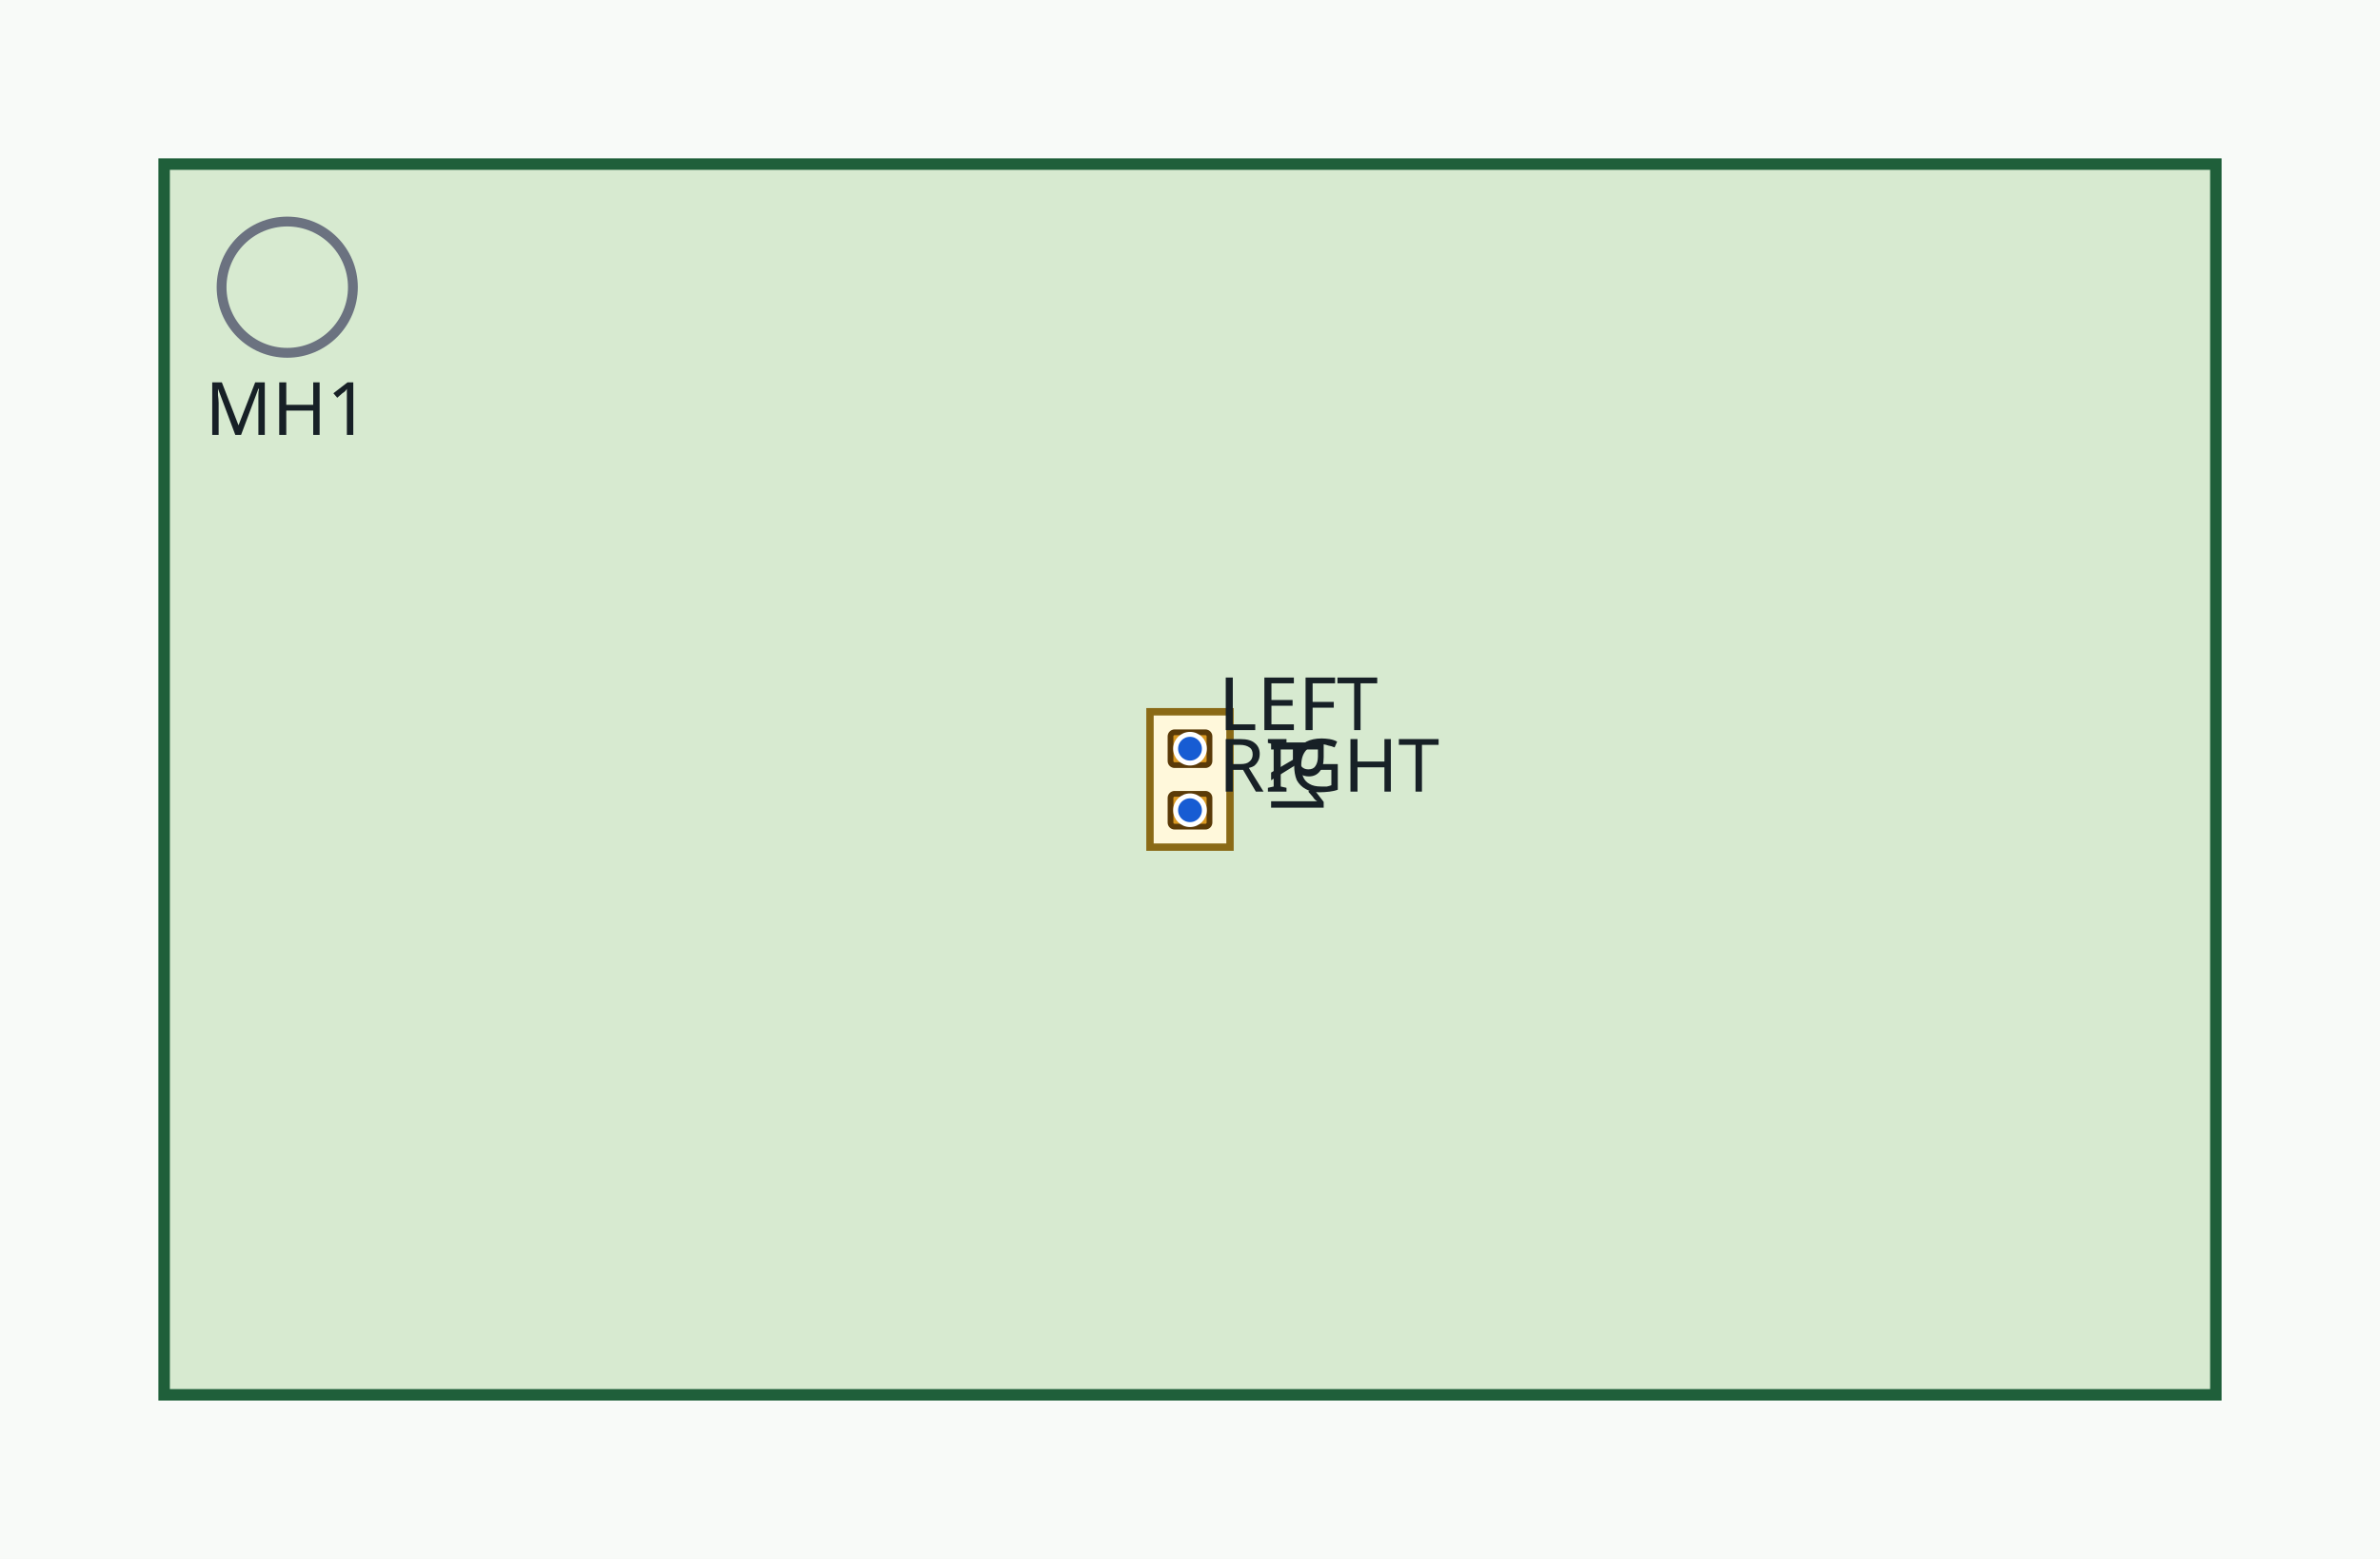
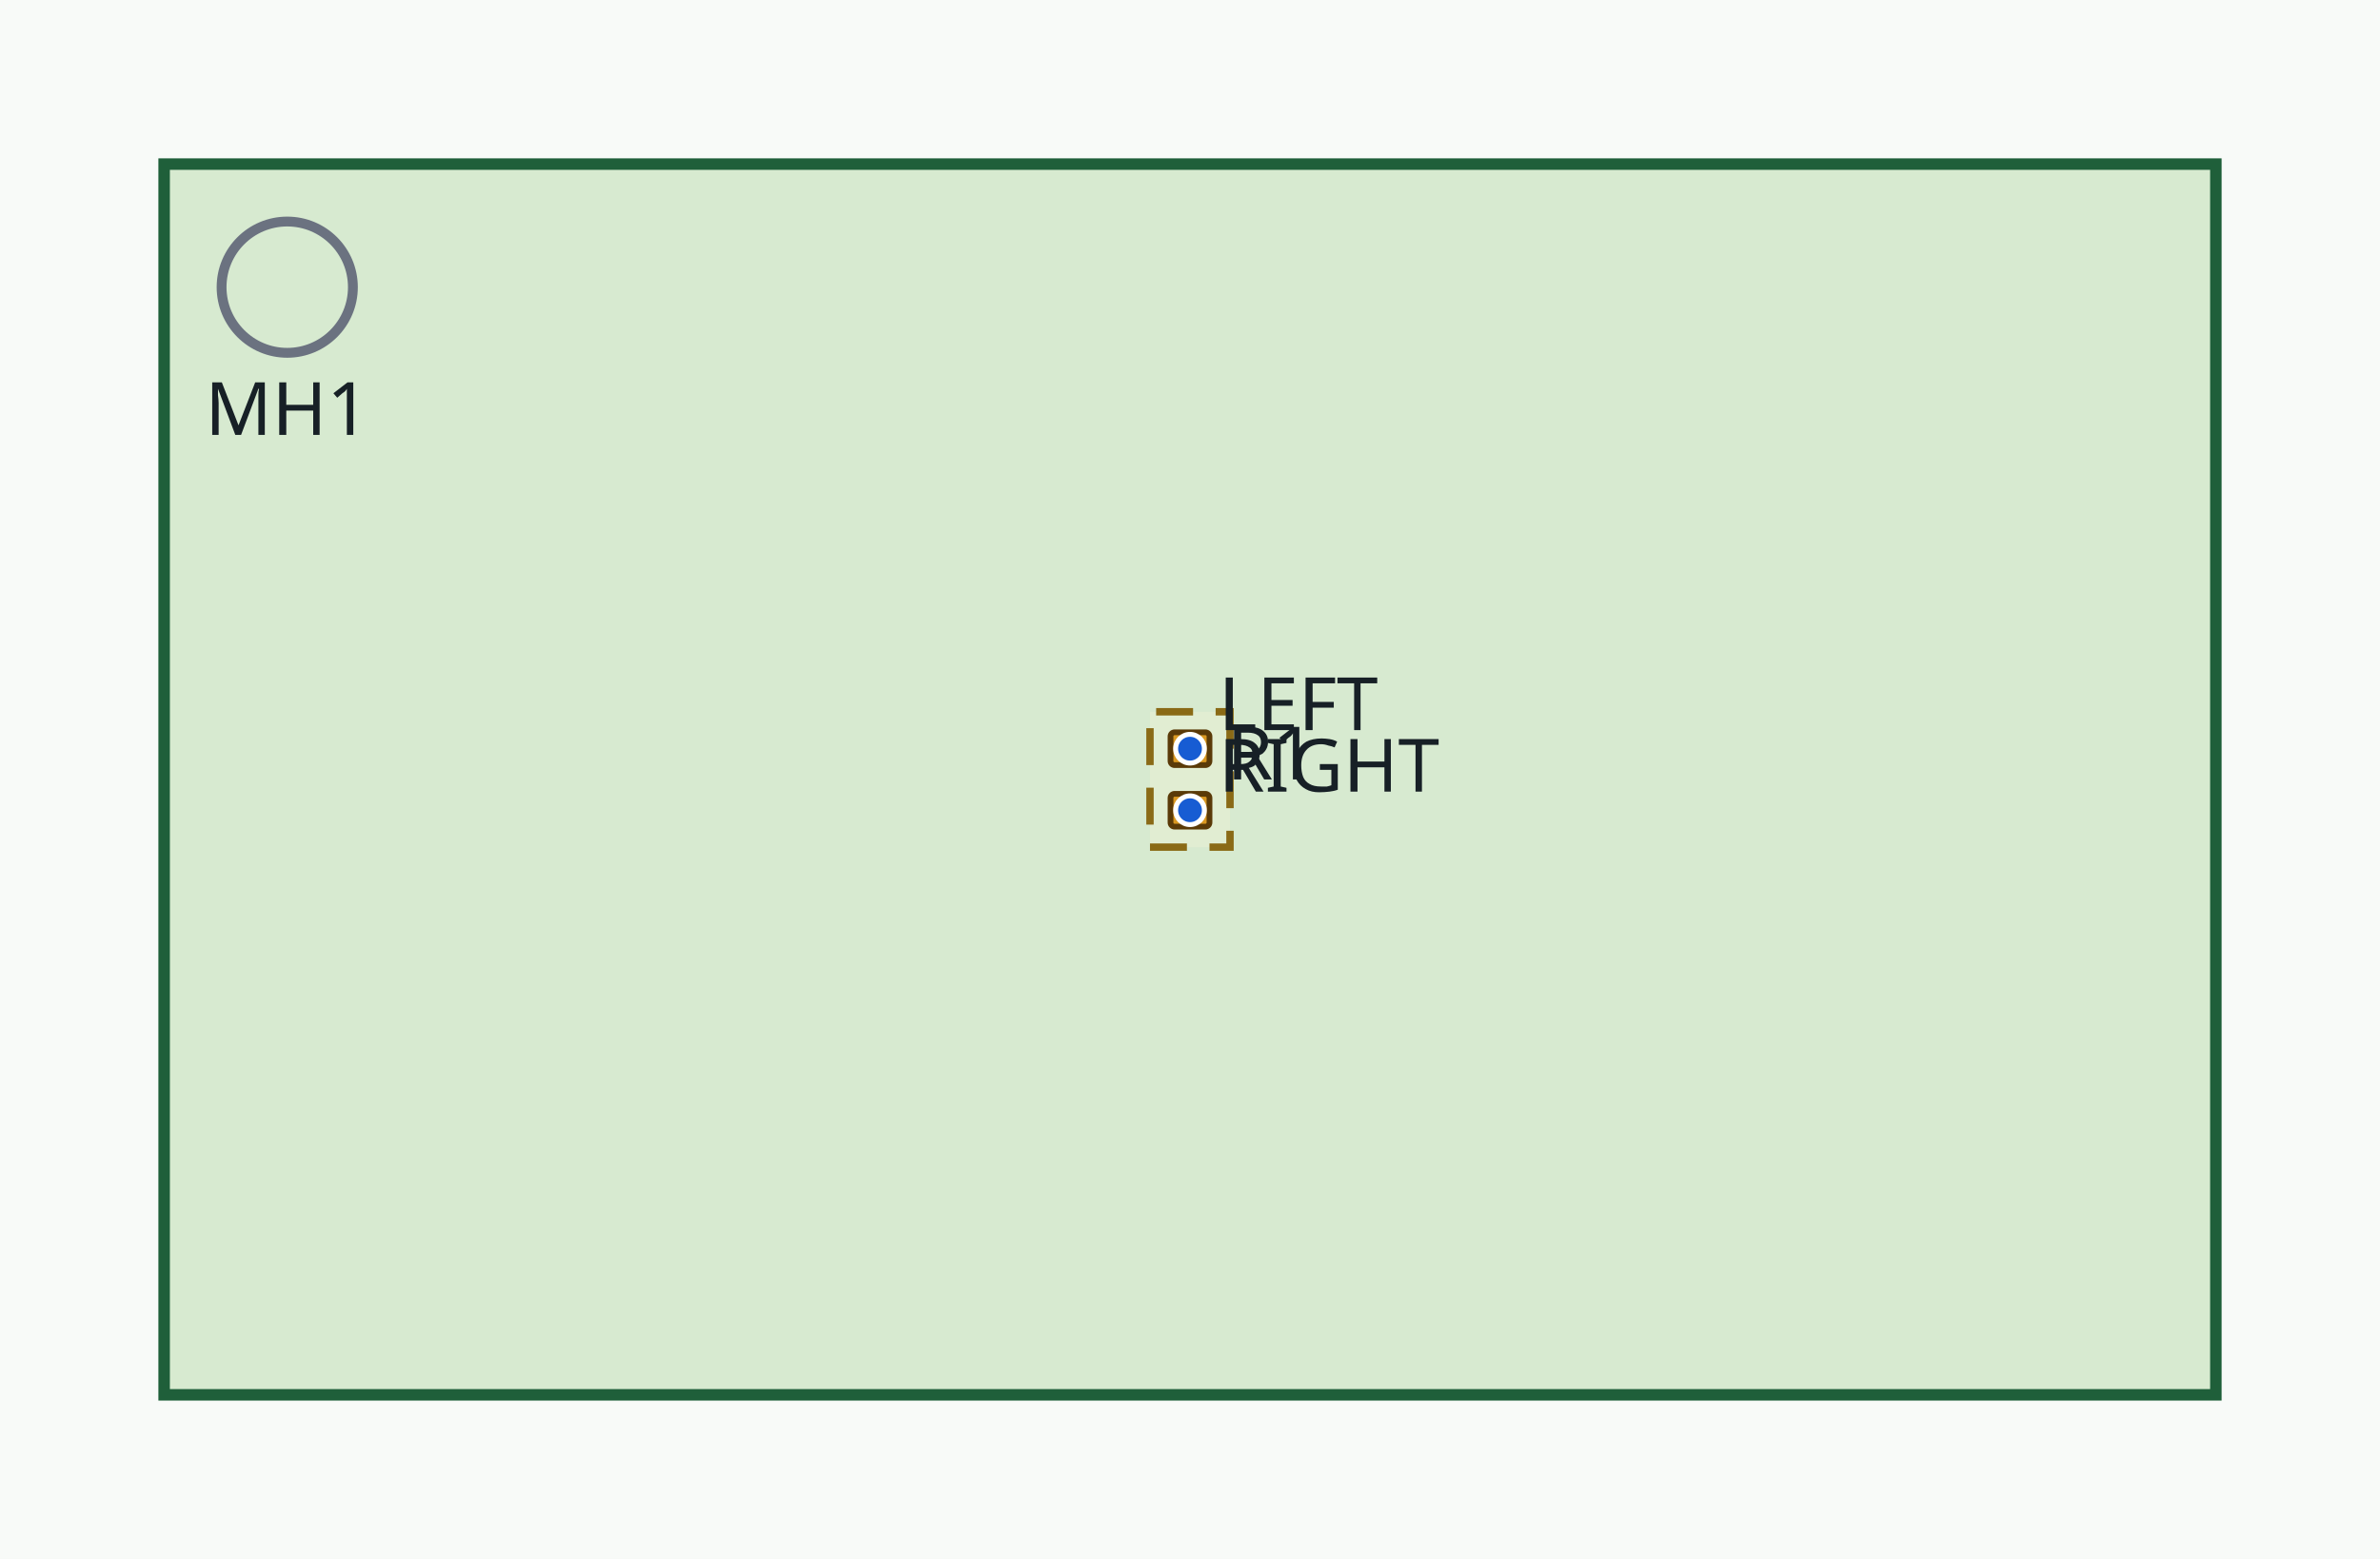
<svg xmlns="http://www.w3.org/2000/svg" class="pcb-placement-preview" viewBox="0 0 58 38" width="58mm" height="38mm" data-board="board:0" data-board-name="Control" data-units="mm">
  <style>
    .board-background{fill:#f8faf8}
    .board-outline{fill:#d7ead0;stroke:#1f5f3a;stroke-width:0.28}
    .board-feature{fill:none;stroke:#6b7280;stroke-width:0.24}
    .board-feature-label,.reference-designator,.pad-net-label,.diagnostic-label{font:1.8px sans-serif;fill:#172026}
-     .footprint-body{fill:#fff8db;stroke:#8a6a16;stroke-width:0.18}
+     .footprint-courtyard{fill:none;stroke:#64748b;stroke-width:0.12;stroke-dasharray:0.7 0.45}
+     .footprint-body.declared{fill:#fff8db;stroke:#8a6a16;stroke-width:0.18}
+     .footprint-envelope.synthetic{fill:#fff8db;fill-opacity:0.24;stroke:#8a6a16;stroke-width:0.18;stroke-dasharray:0.9 0.55}
    .footprint-pad{fill:#d99822;stroke:#5a3a08;stroke-width:0.14}
    .pad-overlay{fill:#175cd3;stroke:#ffffff;stroke-width:0.12}
    .ratsnest{fill:none;stroke:#175cd3;stroke-width:0.16;stroke-dasharray:0.8 0.55}
    .diagnostic-marker{fill:none;stroke:#b42318;stroke-width:0.28;stroke-dasharray:0.9 0.55}
    .diagnostic-label{fill:#b42318}
  </style>
  <rect class="board-background" x="0" y="0" width="58" height="38" />
  <g class="board-content" transform="translate(4 4)">
    <polygon class="board-outline" data-board="board:0" points="0,0 50,0 50,30 0,30" />
    <g class="layer layer-board-features">
      <circle class="board-feature hole" data-board-feature="board_feature:0" cx="3" cy="3" r="1.6" />
      <text class="board-feature-label" data-board-feature="board_feature:0" x="3" y="6.6" text-anchor="middle">MH1</text>
    </g>
    <g id="pcb-layer-F_Cu" class="pcb-layer board-layer layer-F_Cu" data-layer="board_layer:0" data-layer-name="F.Cu" data-layer-role="copper" data-layer-side="top">
    </g>
    <g id="pcb-layer-B_Cu" class="pcb-layer board-layer layer-B_Cu" data-layer="board_layer:1" data-layer-name="B.Cu" data-layer-role="copper" data-layer-side="bottom">
    </g>
    <g class="layer layer-footprints">
      <g class="component-placement top locked" data-placement="component_placement:0" data-component="component:0" data-footprint-def="footprint_def:0" data-footprint="passives:R_0603_1608Metric" transform="translate(25 15) rotate(90)">
-         <rect class="footprint-body" x="-1.65" y="-0.975" width="3.3" height="1.95" />
+         <rect class="footprint-envelope synthetic" x="-1.65" y="-0.975" width="3.3" height="1.95" />
        <rect class="footprint-pad rounded-rectangle connected" data-pad-projection="pcb_pad:0:0" data-pad="footprint_pad:0" data-pin="pin:0" data-net="net:0" x="-1.15" y="-0.475" width="0.8" height="0.95" rx="0.1" ry="0.1" />
        <rect class="footprint-pad rounded-rectangle connected" data-pad-projection="pcb_pad:0:1" data-pad="footprint_pad:1" data-pin="pin:1" data-net="net:1" x="0.35" y="-0.475" width="0.8" height="0.95" rx="0.1" ry="0.1" />
-         <text class="reference-designator" data-component="component:0" x="0" y="-1.975" text-anchor="middle">R1</text>
      </g>
+       <text class="reference-designator" data-component="component:0" x="26.975" y="15" text-anchor="middle">R1</text>
    </g>
    <g class="layer layer-ratsnest">
    </g>
    <g class="layer layer-pad-overlays">
      <circle class="pad-overlay connected" data-pad-projection="pcb_pad:0:0" data-net="net:0" cx="25" cy="14.25" r="0.35" />
      <text class="pad-net-label connected" data-pad-projection="pcb_pad:0:0" data-net="net:0" x="25.7" y="13.8">LEFT</text>
      <circle class="pad-overlay connected" data-pad-projection="pcb_pad:0:1" data-net="net:1" cx="25" cy="15.75" r="0.35" />
      <text class="pad-net-label connected" data-pad-projection="pcb_pad:0:1" data-net="net:1" x="25.7" y="15.3">RIGHT</text>
    </g>
    <g class="layer layer-diagnostics">
    </g>
  </g>
</svg>
